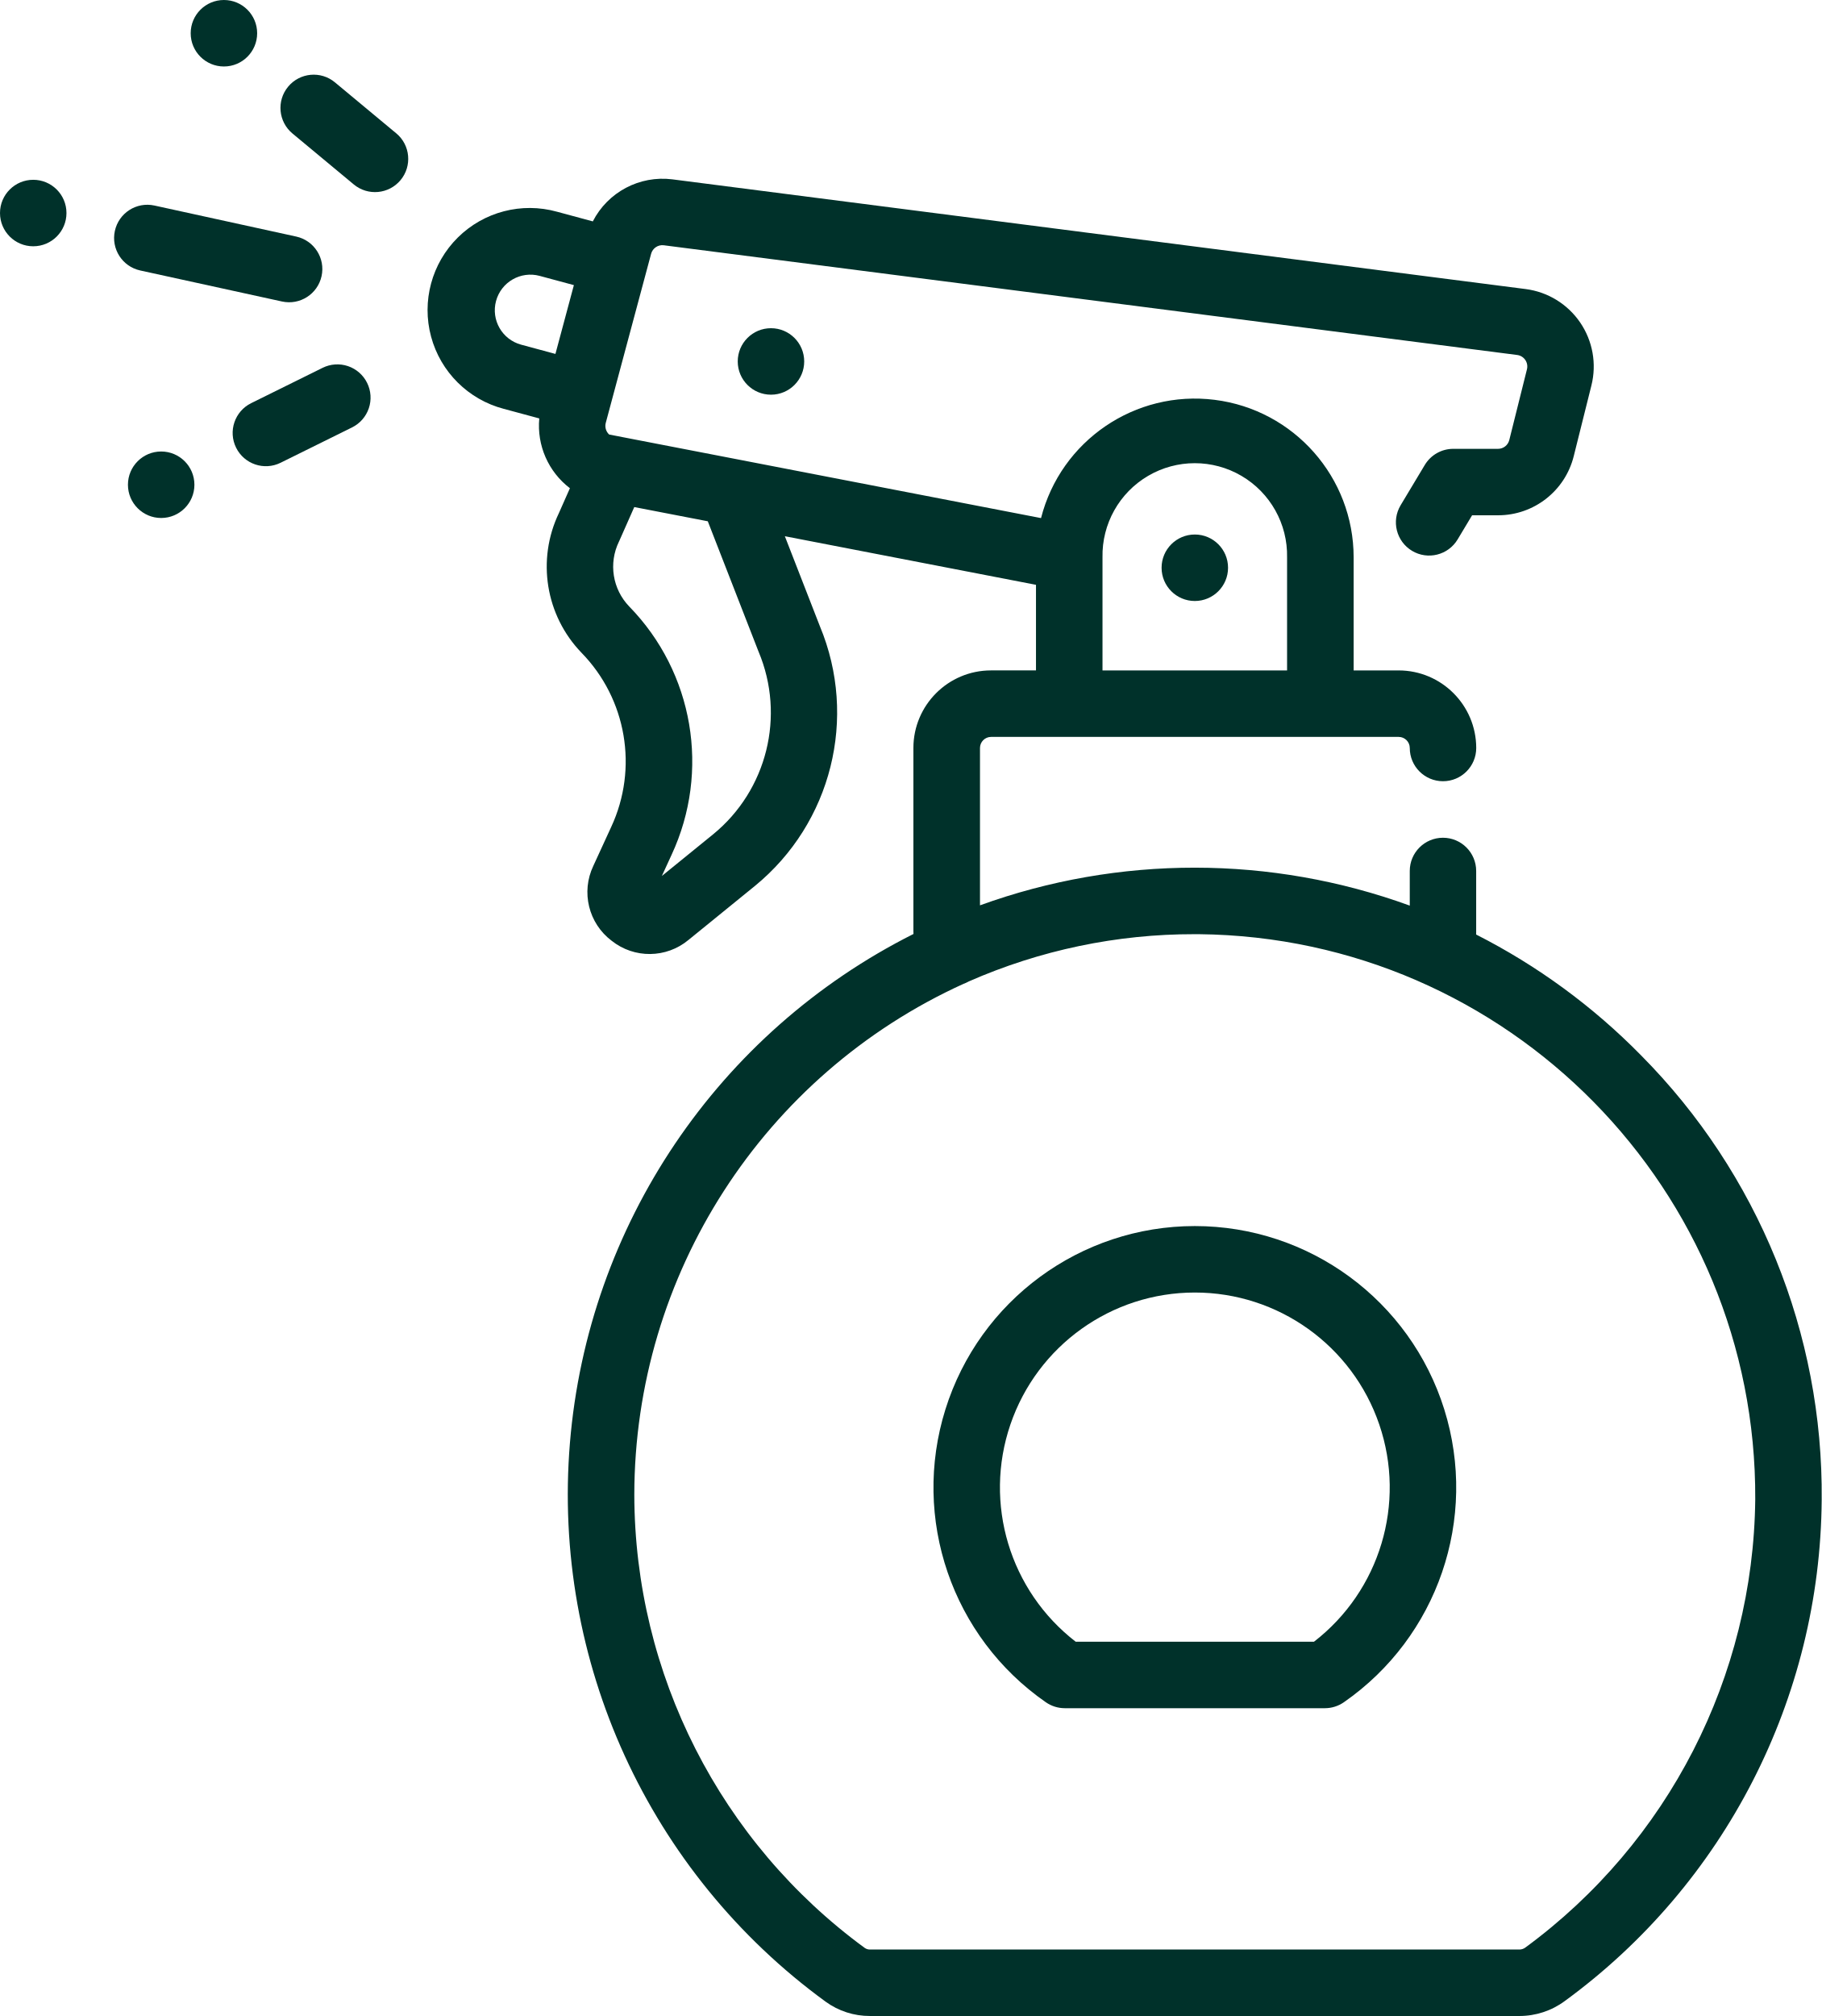
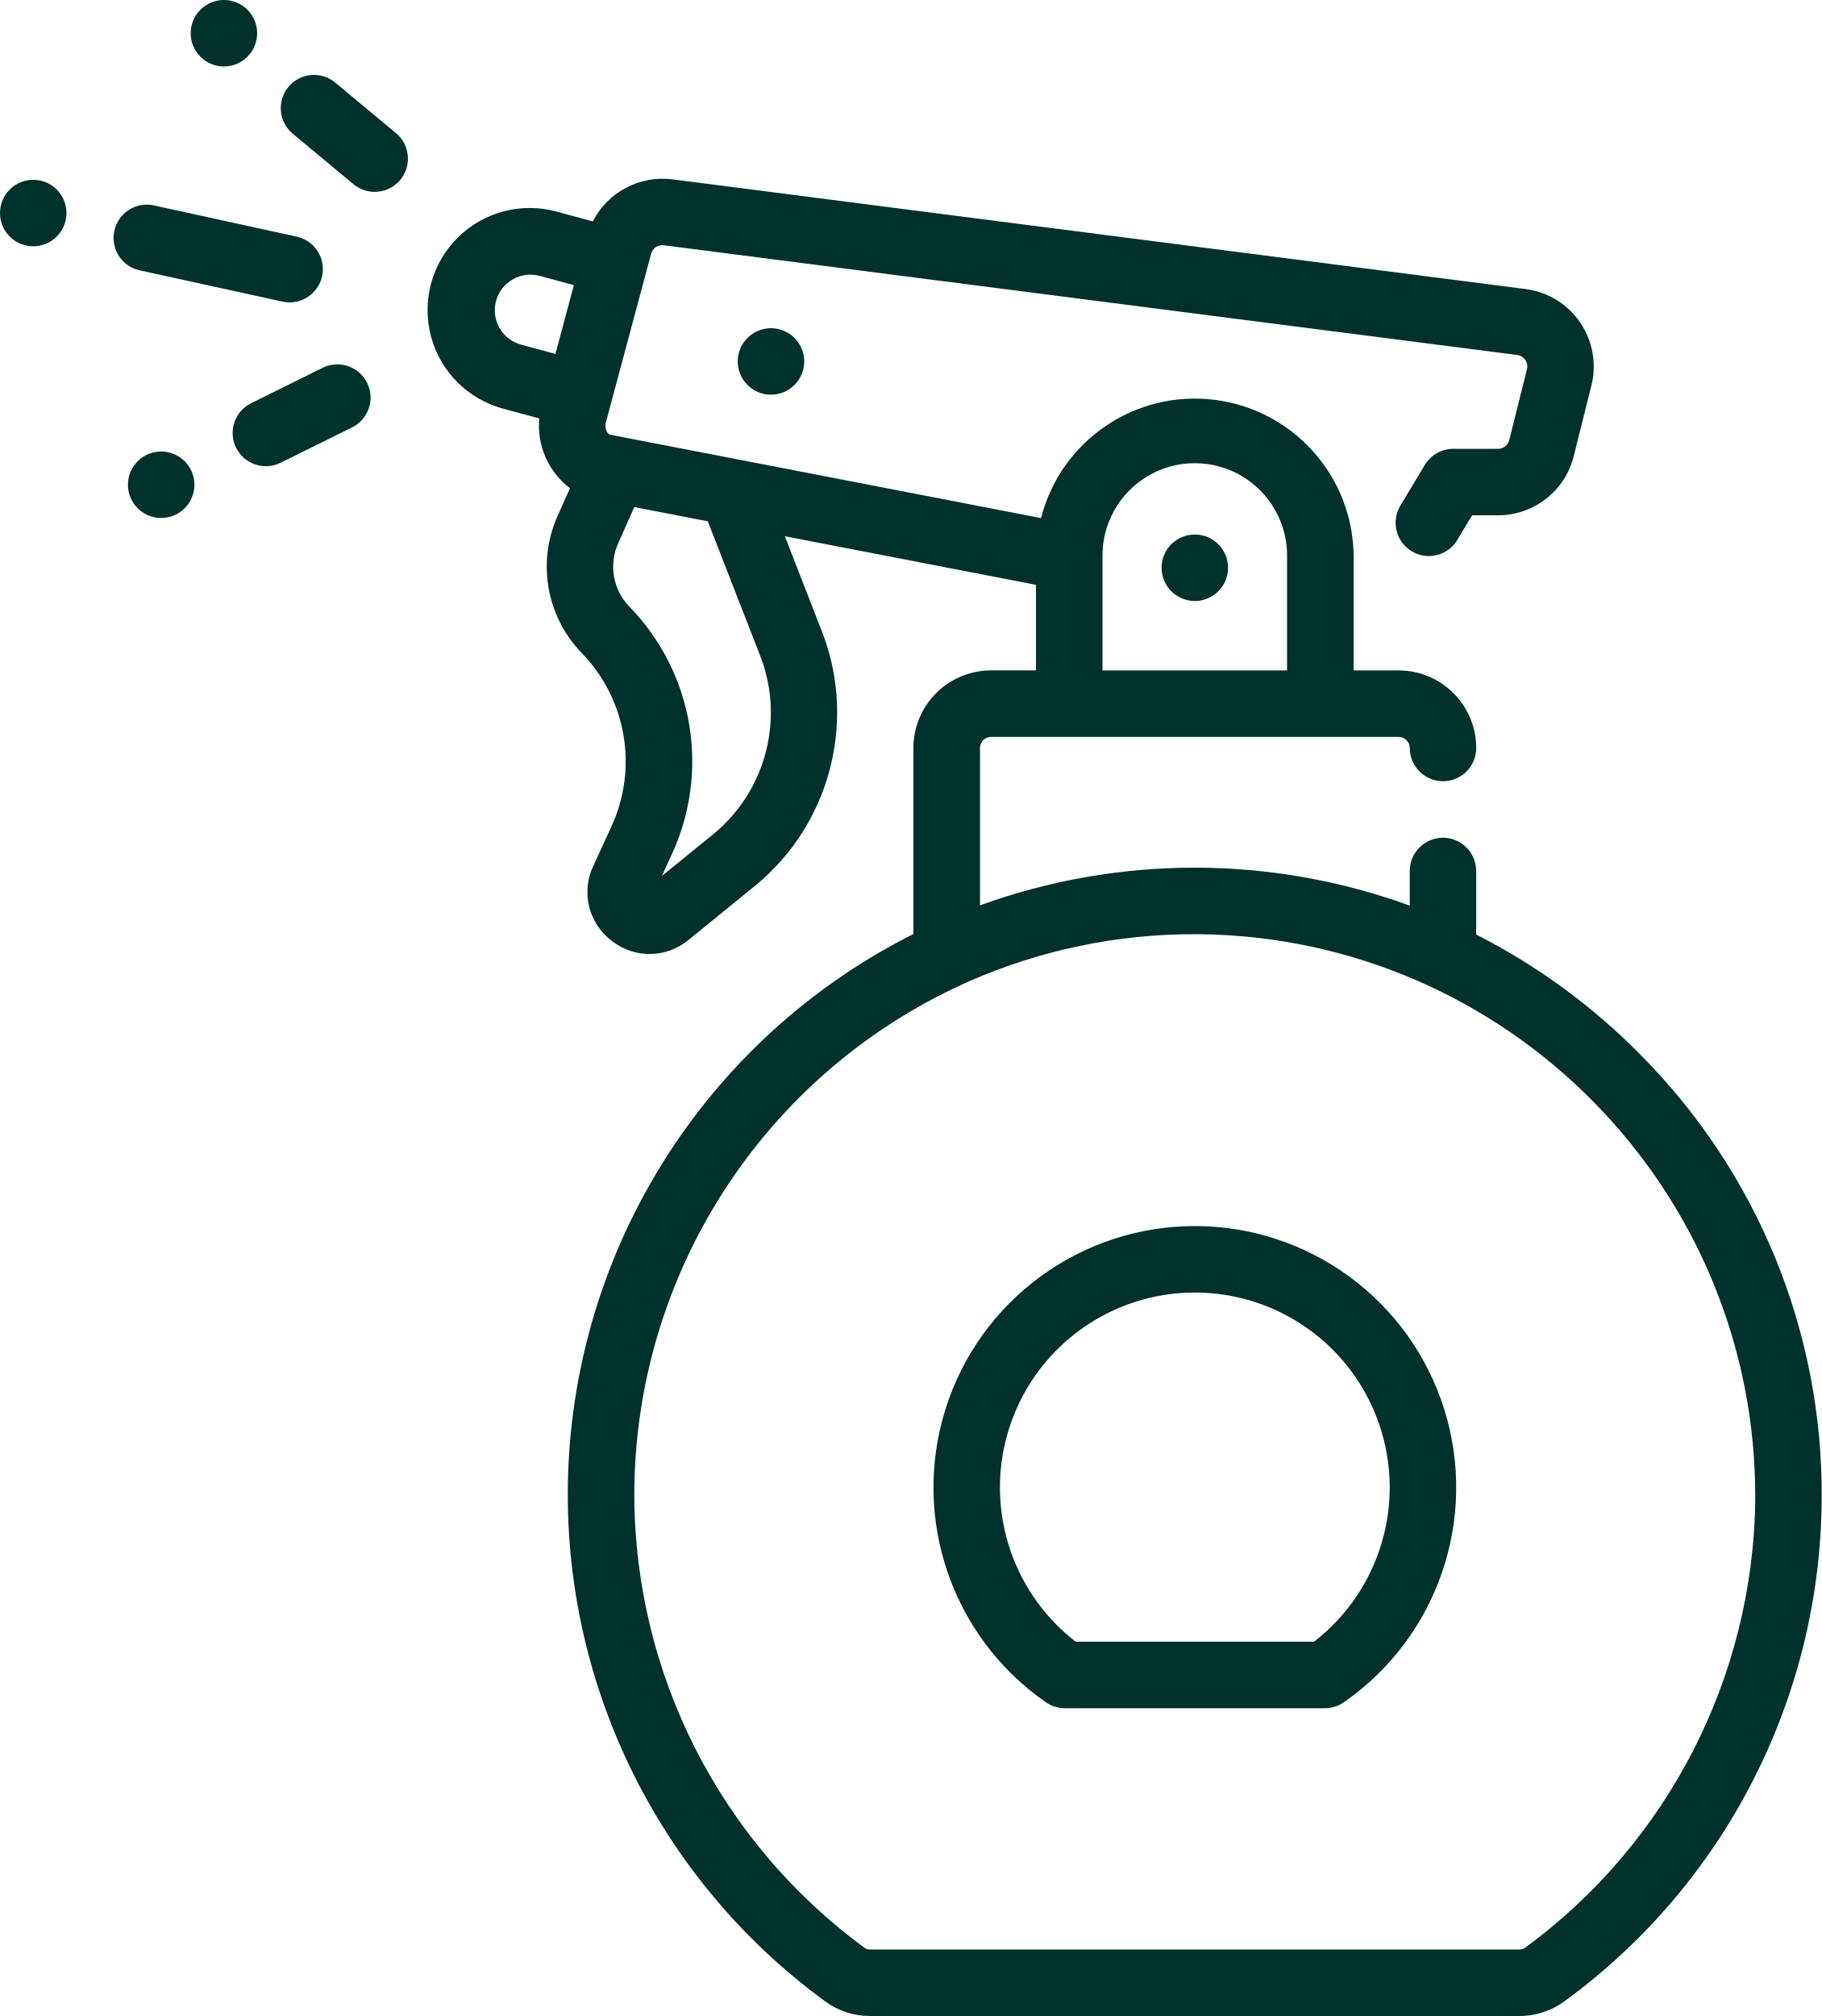
- <svg xmlns="http://www.w3.org/2000/svg" width="186.544" height="206.382" viewBox="0 0 186.544 206.382">
-   <g id="spray-bottle-spray-svgrepo-com" transform="translate(-24.607)">
-     <g id="Group_39" data-name="Group 39" transform="translate(120.192 125.514)">
-       <g id="Group_38" data-name="Group 38">
-         <path id="Path_221" data-name="Path 221" d="M288.5,311.379a26.762,26.762,0,0,0-15.256,48.75,3.4,3.4,0,0,0,1.942.608h26.629a3.4,3.4,0,0,0,1.942-.608,26.762,26.762,0,0,0-15.256-48.75Zm12.2,42.553H276.3a19.956,19.956,0,1,1,24.4,0Z" transform="translate(-261.736 -311.379)" fill="#00312a" />
-       </g>
+ <svg xmlns="http://www.w3.org/2000/svg" width="186.544" height="206.382">
+   <g data-name="Group 39">
+     <g data-name="Group 38">
+       <path data-name="Path 221" d="M122.349 125.514a26.762 26.762 0 00-15.256 48.75 3.4 3.4 0 001.942.608h26.629a3.4 3.4 0 001.942-.608 26.762 26.762 0 00-15.256-48.75zm12.2 42.553h-24.4a19.956 19.956 0 1124.4 0z" fill="#00312a" />
    </g>
-     <g id="Group_41" data-name="Group 41" transform="translate(36.289 20.962)">
-       <g id="Group_40" data-name="Group 40" transform="translate(0)">
-         <path id="Path_222" data-name="Path 222" d="M72.236,55.259,57.718,52.083a3.4,3.4,0,1,0-1.454,6.648l14.518,3.176a3.4,3.4,0,1,0,1.454-6.648Z" transform="translate(-53.587 -52.004)" fill="#00312a" />
-       </g>
+   </g>
+   <g data-name="Group 41">
+     <g data-name="Group 40">
+       <path data-name="Path 222" d="M30.331 24.217l-14.518-3.176a3.403 3.403 0 10-1.454 6.648l14.518 3.176a3.403 3.403 0 101.454-6.648z" fill="#00312a" />
    </g>
-     <g id="Group_43" data-name="Group 43" transform="translate(24.607 18.406)">
-       <g id="Group_42" data-name="Group 42">
-         <circle id="Ellipse_13" data-name="Ellipse 13" cx="3.403" cy="3.403" r="3.403" fill="#00312a" />
-       </g>
+   </g>
+   <g data-name="Group 43">
+     <g data-name="Group 42">
+       <circle data-name="Ellipse 13" cx="3.403" cy="3.403" r="3.403" fill="#00312a" transform="translate(0 18.406)" />
    </g>
-     <g id="Group_45" data-name="Group 45" transform="translate(53.327 7.645)">
-       <g id="Group_44" data-name="Group 44">
-         <path id="Path_223" data-name="Path 223" d="M107.71,24.969l-6.277-5.218a3.4,3.4,0,0,0-4.351,5.233L103.36,30.2a3.4,3.4,0,0,0,4.351-5.233Z" transform="translate(-95.856 -18.965)" fill="#00312a" />
-       </g>
+   </g>
+   <g data-name="Group 45">
+     <g data-name="Group 44">
+       <path data-name="Path 223" d="M40.574 13.649l-6.277-5.218a3.403 3.403 0 00-4.351 5.233l6.278 5.216a3.403 3.403 0 004.351-5.233z" fill="#00312a" />
    </g>
-     <g id="Group_47" data-name="Group 47" transform="translate(44.133 0)">
-       <g id="Group_46" data-name="Group 46" transform="translate(0)">
-         <circle id="Ellipse_14" data-name="Ellipse 14" cx="3.403" cy="3.403" r="3.403" fill="#00312a" />
-       </g>
+   </g>
+   <g data-name="Group 47">
+     <g data-name="Group 46">
+       <circle data-name="Ellipse 14" cx="3.403" cy="3.403" r="3.403" fill="#00312a" transform="translate(19.526)" />
    </g>
-     <g id="Group_49" data-name="Group 49" transform="translate(48.429 37.302)">
-       <g id="Group_48" data-name="Group 48">
-         <path id="Path_224" data-name="Path 224" d="M97.474,94.435a3.4,3.4,0,0,0-4.558-1.542L85.6,96.511a3.4,3.4,0,1,0,3.016,6.1l7.316-3.618A3.4,3.4,0,0,0,97.474,94.435Z" transform="translate(-83.704 -92.54)" fill="#00312a" />
-       </g>
+   </g>
+   <g data-name="Group 49">
+     <g data-name="Group 48">
+       <path data-name="Path 224" d="M37.592 39.197a3.4 3.4 0 00-4.558-1.542l-7.316 3.618a3.402 3.402 0 103.016 6.1l7.316-3.618a3.4 3.4 0 001.542-4.558z" fill="#00312a" />
    </g>
-     <g id="Group_51" data-name="Group 51" transform="translate(37.708 46.221)">
-       <g id="Group_50" data-name="Group 50">
-         <circle id="Ellipse_15" data-name="Ellipse 15" cx="3.403" cy="3.403" r="3.403" fill="#00312a" />
-       </g>
+   </g>
+   <g data-name="Group 51">
+     <g data-name="Group 50">
+       <circle data-name="Ellipse 15" cx="3.403" cy="3.403" r="3.403" fill="#00312a" transform="translate(13.101 46.221)" />
    </g>
-     <g id="Group_53" data-name="Group 53" transform="translate(100.15 33.599)">
-       <g id="Group_52" data-name="Group 52">
-         <circle id="Ellipse_16" data-name="Ellipse 16" cx="3.403" cy="3.403" r="3.403" fill="#00312a" />
-       </g>
+   </g>
+   <g data-name="Group 53">
+     <g data-name="Group 52">
+       <circle data-name="Ellipse 16" cx="3.403" cy="3.403" r="3.403" fill="#00312a" transform="translate(75.543 33.599)" />
    </g>
-     <g id="Group_55" data-name="Group 55" transform="translate(143.551 54.719)">
-       <g id="Group_54" data-name="Group 54">
-         <circle id="Ellipse_17" data-name="Ellipse 17" cx="3.403" cy="3.403" r="3.403" fill="#00312a" />
-       </g>
+   </g>
+   <g data-name="Group 55">
+     <g data-name="Group 54">
+       <circle data-name="Ellipse 17" cx="3.403" cy="3.403" r="3.403" fill="#00312a" transform="translate(118.944 54.719)" />
    </g>
-     <g id="Group_57" data-name="Group 57" transform="translate(68.464 18.294)">
-       <g id="Group_56" data-name="Group 56">
-         <path id="Path_225" data-name="Path 225" d="M257.586,135.122a64.665,64.665,0,0,0-16.877-12.359v-6.51h0a3.4,3.4,0,1,0-6.8,0h0V119.8a64.5,64.5,0,0,0-44.008-.029V103.664a1.136,1.136,0,0,1,1.134-1.134h41.741a1.136,1.136,0,0,1,1.134,1.134,3.4,3.4,0,1,0,6.805,0,7.949,7.949,0,0,0-7.94-7.94h-4.613V84.155a16.258,16.258,0,0,0-32.01-4.026l-30.984-5.994h0L155.3,72.227l-3.37-.652a1.2,1.2,0,0,1-.35-1.189l.538-2.006h0l1.677-6.252,2.43-9.057a1.192,1.192,0,0,1,1.3-.871l87.384,11.231a1.188,1.188,0,0,1,1,1.467L244.1,72.139a1.187,1.187,0,0,1-1.153.9h-4.582a3.4,3.4,0,0,0-2.918,1.652l-2.473,4.122a3.4,3.4,0,1,0,5.836,3.5l1.482-2.471h2.656A7.982,7.982,0,0,0,250.7,73.79l1.81-7.241a7.994,7.994,0,0,0-6.736-9.867L158.391,45.45a8.027,8.027,0,0,0-8.136,4.305l-3.668-.99a10.452,10.452,0,1,0-5.444,20.182l3.629.979a8.046,8.046,0,0,0,3.138,7.144l-1.124,2.539a12.691,12.691,0,0,0,2.306,14.3,15.924,15.924,0,0,1,3.047,17.837l-1.835,3.993a6.237,6.237,0,0,0,1.876,7.657,6.236,6.236,0,0,0,7.882-.089l6.8-5.528a22.942,22.942,0,0,0,6.647-26.575l-3.59-9.219,25.716,4.975v8.762h-4.613a7.949,7.949,0,0,0-7.94,7.94v18.753c0,.1.005.193.009.289a64.229,64.229,0,0,0-9,109.3,7.666,7.666,0,0,0,4.551,1.468h66.5a7.8,7.8,0,0,0,4.632-1.525,64.111,64.111,0,0,0,26.316-51.308A63.756,63.756,0,0,0,257.586,135.122Zm-55.14-50.967h0a9.452,9.452,0,1,1,18.9,0V95.724h-18.9V84.155ZM146.427,63.323l-3.511-.947a3.646,3.646,0,1,1,1.9-7.041l3.5.944Zm16.15,49.176-5.252,4.268,1-2.177a22.688,22.688,0,0,0-4.342-25.412,5.865,5.865,0,0,1-1.052-6.64c.019-.039.037-.079.055-.119L154.5,79l6.023,1.165,1.506.291,5.165,13.261q.018.046.037.092A16.1,16.1,0,0,1,162.577,112.5Zm83.181,113.957a1.039,1.039,0,0,1-.613.212h-66.5a.922.922,0,0,1-.541-.16,57.625,57.625,0,0,1-23.6-46.391,57.526,57.526,0,0,1,33.712-52.31,3.415,3.415,0,0,0,.489-.218l.029-.018a57.236,57.236,0,0,1,23.16-4.846h.416a57.572,57.572,0,0,1,56.976,57.86A57.679,57.679,0,0,1,245.758,226.456Z" transform="translate(-133.409 -45.385)" fill="#00312a" />
-       </g>
+   </g>
+   <g data-name="Group 57">
+     <g data-name="Group 56">
+       <path data-name="Path 225" d="M168.034 108.031a64.665 64.665 0 00-16.877-12.359v-6.51a3.4 3.4 0 10-6.8 0v3.547a64.5 64.5 0 00-44.008-.029V76.573a1.136 1.136 0 011.134-1.134h41.741a1.136 1.136 0 011.134 1.134 3.402 3.402 0 106.805 0 7.949 7.949 0 00-7.94-7.94h-4.613V57.064a16.258 16.258 0 00-32.01-4.026l-30.984-5.994-9.868-1.908-3.37-.652a1.2 1.2 0 01-.35-1.189l.538-2.006 1.677-6.252 2.43-9.057a1.192 1.192 0 011.3-.871l87.384 11.231a1.188 1.188 0 011 1.467l-1.809 7.241a1.187 1.187 0 01-1.153.9h-4.582a3.4 3.4 0 00-2.918 1.652l-2.473 4.122a3.403 3.403 0 105.836 3.5l1.482-2.471h2.656a7.982 7.982 0 007.752-6.052l1.81-7.241a7.994 7.994 0 00-6.736-9.867L68.839 18.359a8.027 8.027 0 00-8.136 4.305l-3.668-.99a10.452 10.452 0 10-5.444 20.182l3.629.979a8.046 8.046 0 003.138 7.144l-1.124 2.539a12.691 12.691 0 002.306 14.3 15.924 15.924 0 013.047 17.837l-1.835 3.993a6.237 6.237 0 001.876 7.657 6.236 6.236 0 007.882-.089l6.8-5.528a22.942 22.942 0 006.647-26.575l-3.59-9.219 25.716 4.975v8.762h-4.613a7.949 7.949 0 00-7.94 7.94v18.753c0 .1.005.193.009.289a64.229 64.229 0 00-9 109.3 7.666 7.666 0 004.551 1.468h66.5a7.8 7.8 0 004.632-1.525 64.111 64.111 0 0026.316-51.308 63.756 63.756 0 00-18.504-45.517zm-55.14-50.967a9.452 9.452 0 1118.9 0v11.569h-18.9V57.064zM56.875 36.232l-3.511-.947a3.646 3.646 0 111.9-7.041l3.5.944zm16.15 49.176l-5.252 4.268 1-2.177a22.688 22.688 0 00-4.342-25.412 5.865 5.865 0 01-1.052-6.64l.055-.119 1.514-3.419 6.023 1.165 1.506.291 5.165 13.261.037.092a16.1 16.1 0 01-4.654 18.691zm83.181 113.957a1.039 1.039 0 01-.613.212h-66.5a.922.922 0 01-.541-.16 57.625 57.625 0 01-23.6-46.391 57.526 57.526 0 0133.712-52.31 3.415 3.415 0 00.489-.218l.029-.018a57.236 57.236 0 0123.16-4.846h.416a57.572 57.572 0 0156.976 57.86 57.679 57.679 0 01-23.528 45.871z" fill="#00312a" />
    </g>
  </g>
</svg>
